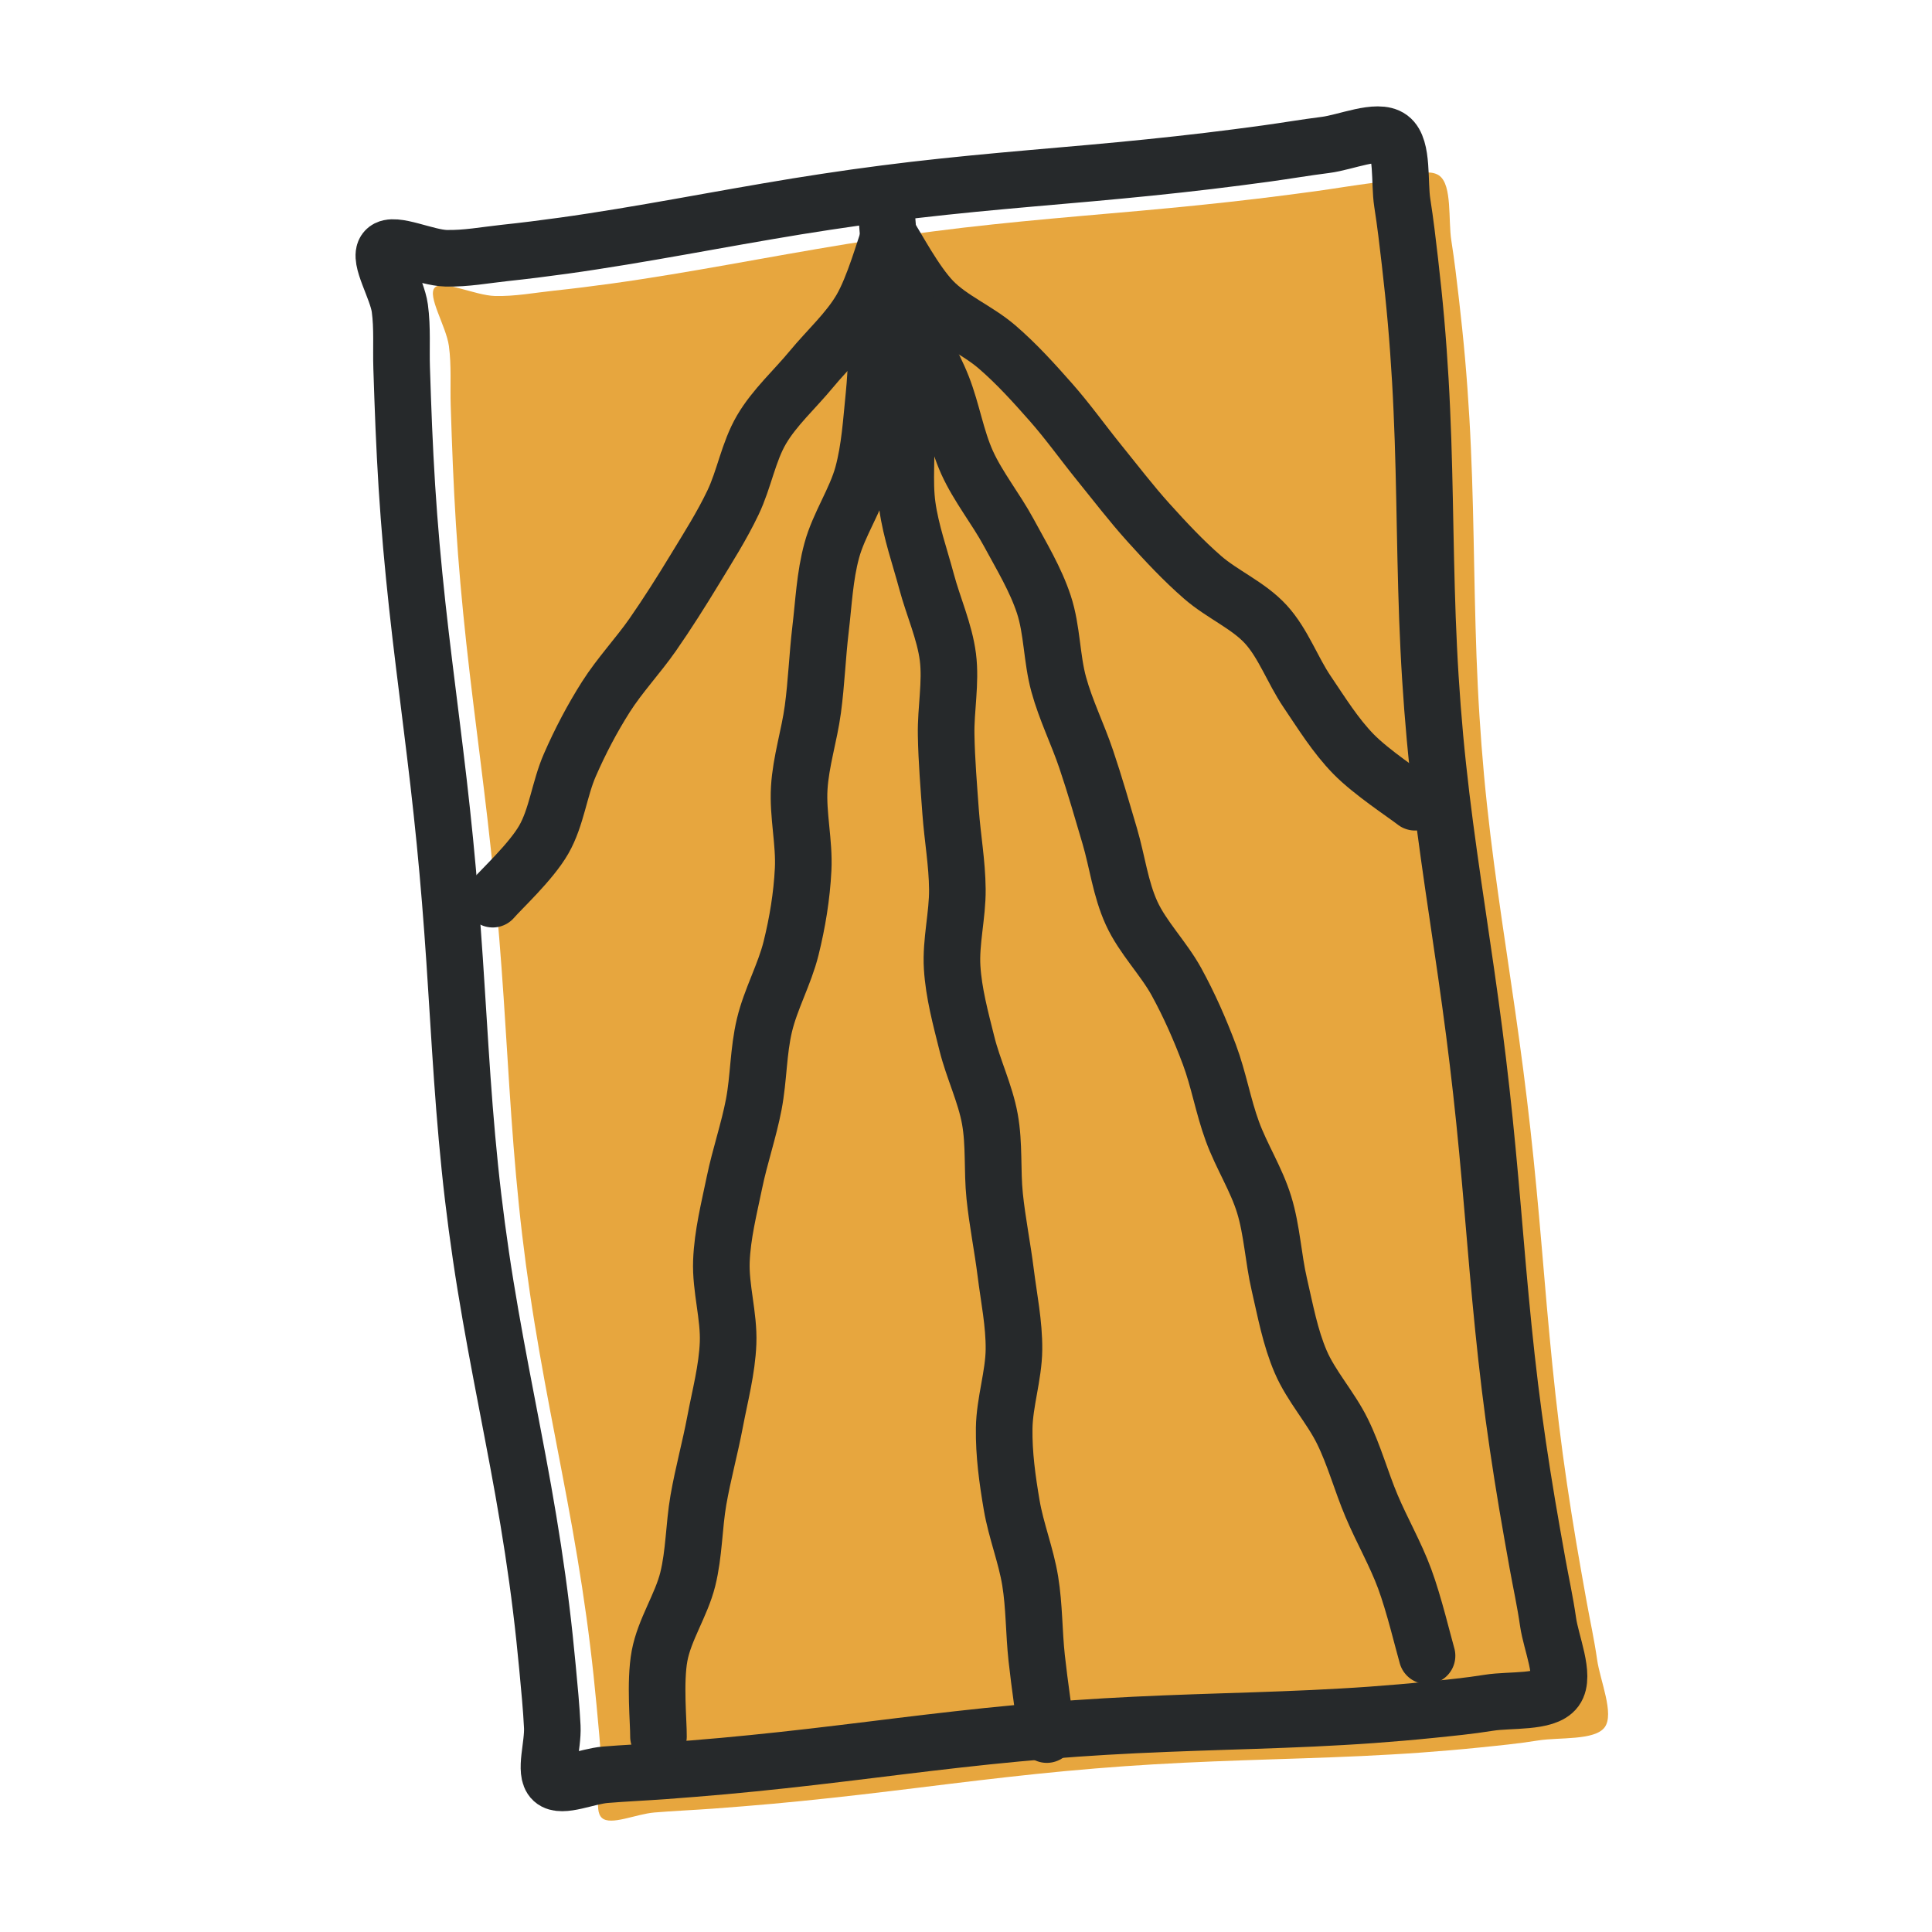
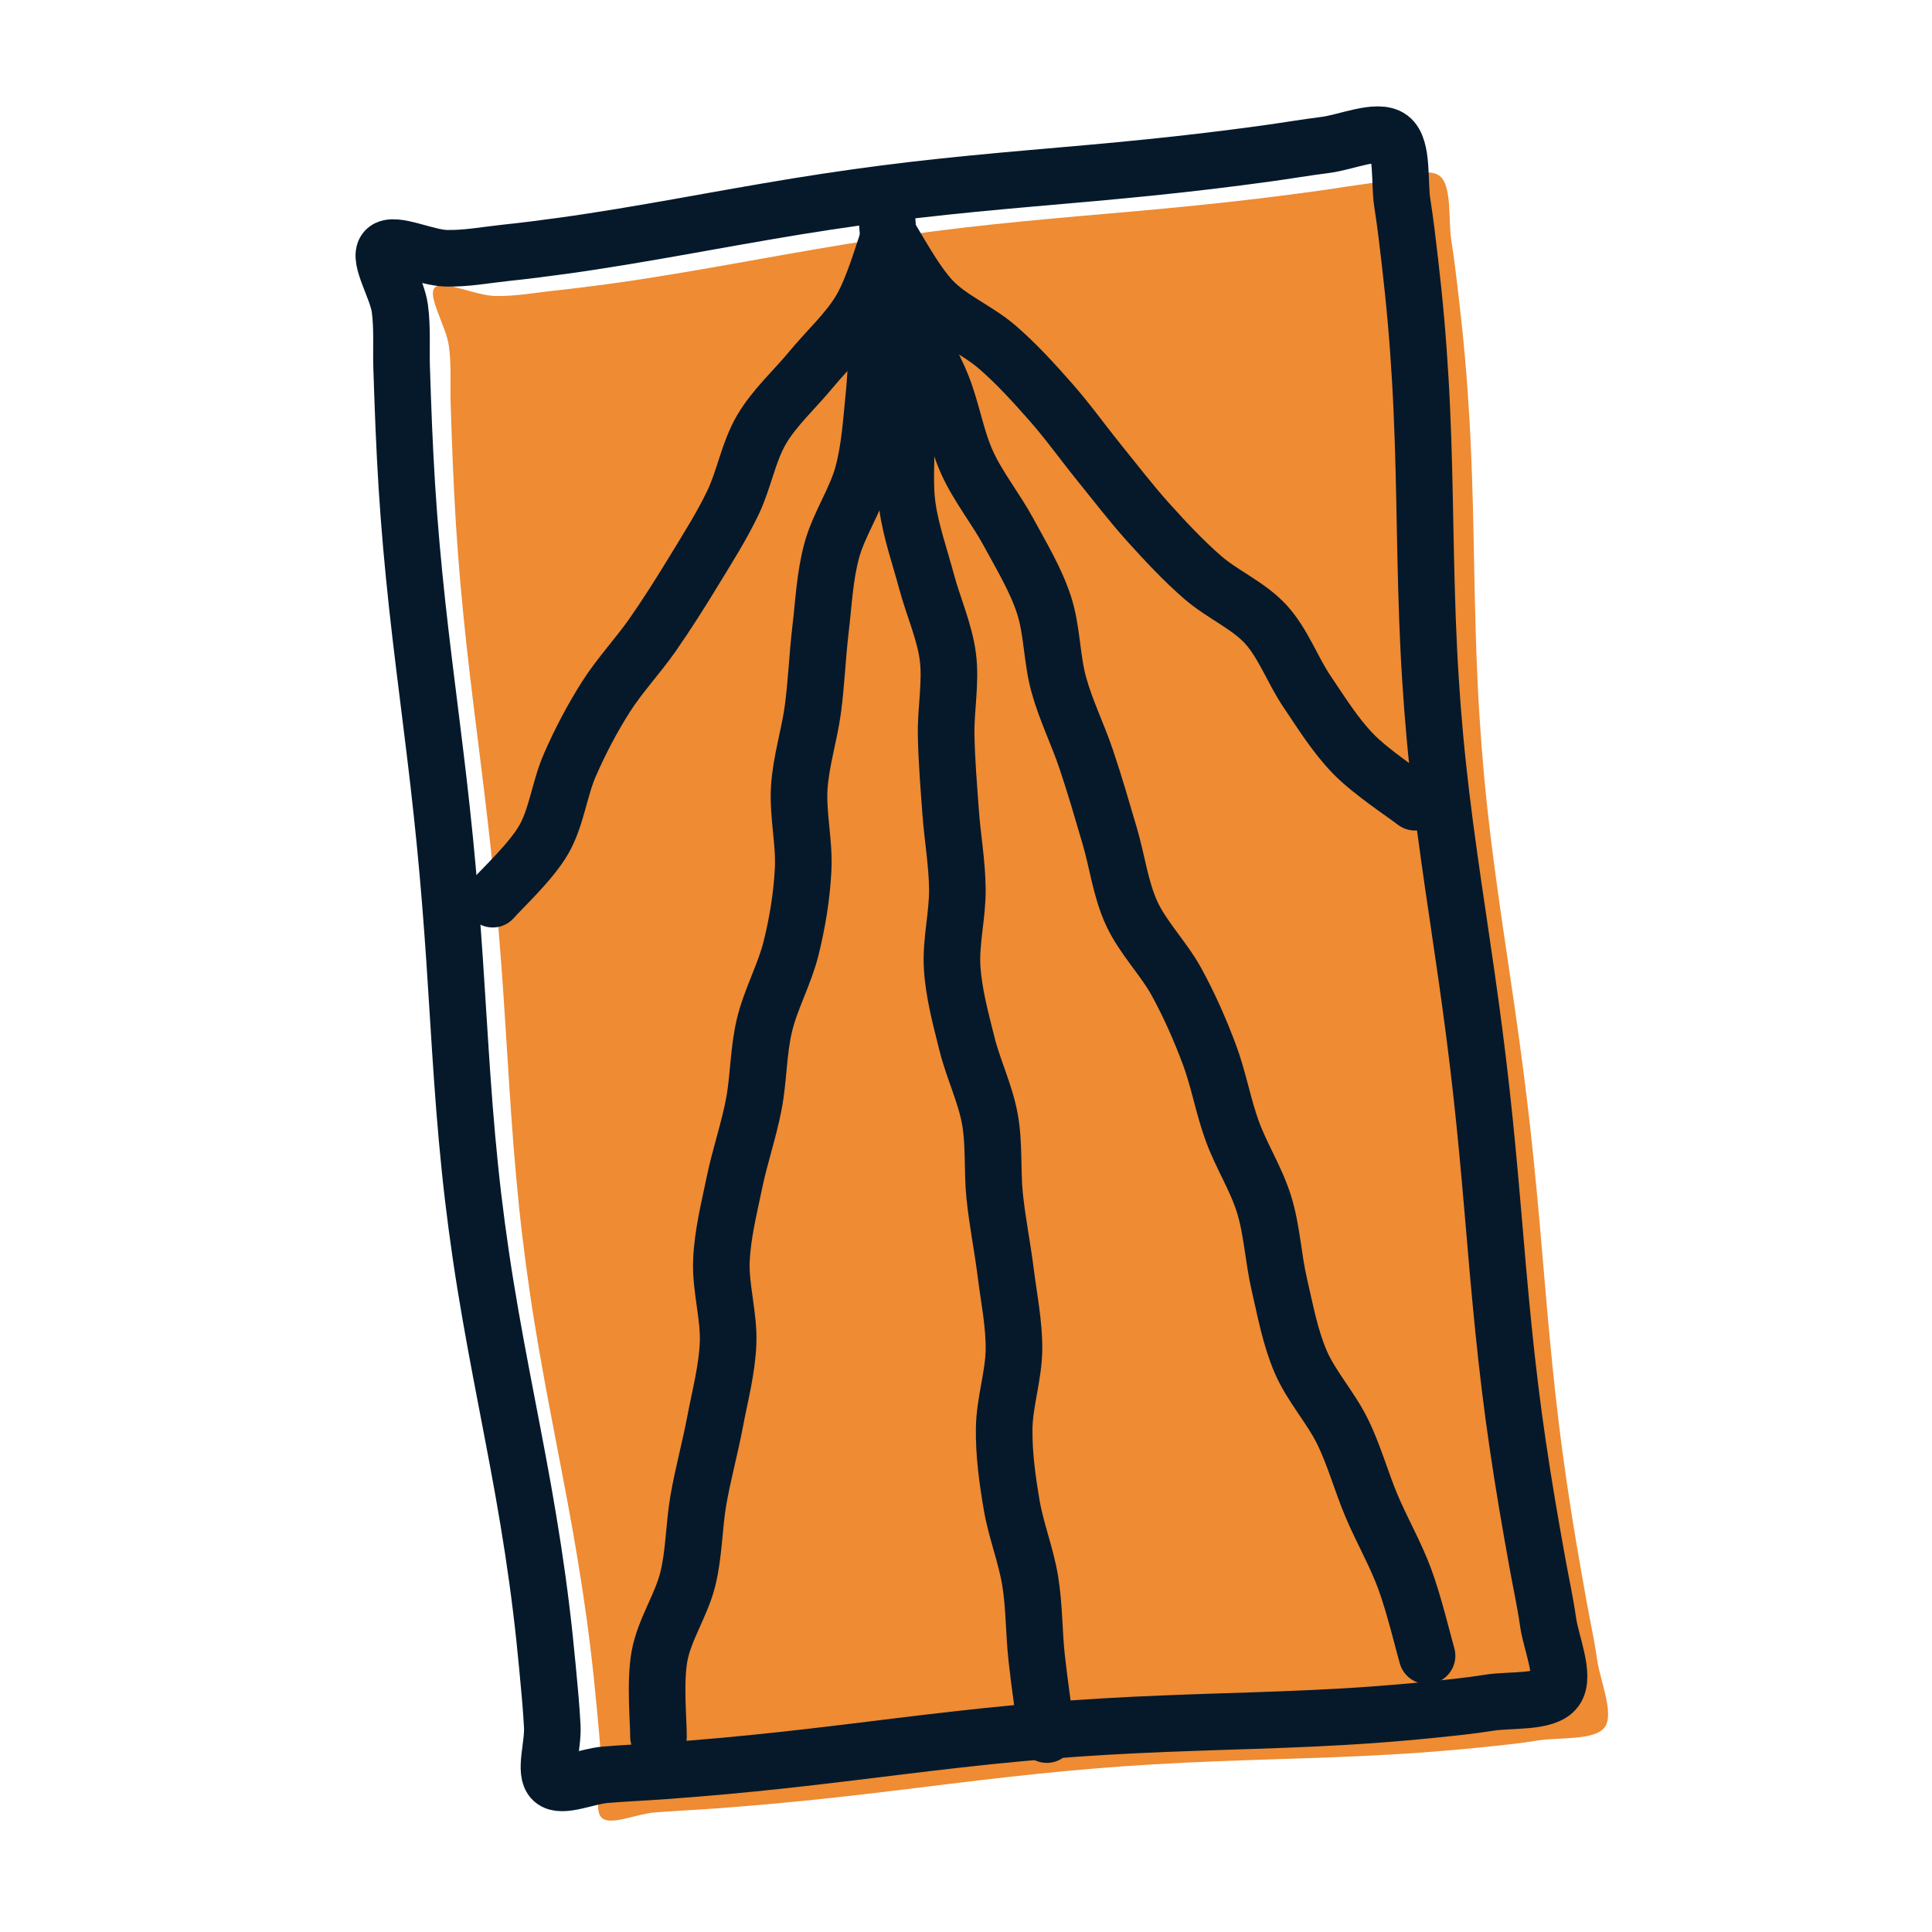
<svg xmlns="http://www.w3.org/2000/svg" viewBox="0 0 512 512" role="img" aria-label="Foothills Labs house-mark candidate: the unfolded sheet: dart crease pattern, no plane">
-   <path d="M 102.20 66.24 C 104.24 64.03 112.92 68.31 118.18 68.44 C 123.44 68.57 128.59 67.59 133.78 67.03 C 138.97 66.48 144.15 65.83 149.33 65.11 C 154.50 64.40 159.66 63.58 164.82 62.74 C 169.99 61.90 175.14 60.98 180.29 60.08 C 185.45 59.18 190.60 58.22 195.75 57.33 C 200.90 56.43 206.06 55.53 211.22 54.69 C 216.38 53.86 221.55 53.07 226.72 52.34 C 231.89 51.62 237.07 50.95 242.26 50.34 C 247.44 49.73 252.64 49.20 257.83 48.68 C 263.03 48.16 268.23 47.71 273.43 47.24 C 278.63 46.77 283.83 46.34 289.03 45.87 C 294.23 45.39 299.43 44.92 304.62 44.38 C 309.81 43.85 315.00 43.28 320.19 42.66 C 325.37 42.04 330.55 41.37 335.73 40.66 C 340.90 39.95 345.78 39.10 351.24 38.41 C 356.69 37.73 365.08 34.02 368.47 36.58 C 371.87 39.14 370.76 48.29 371.62 53.76 C 372.48 59.23 373.04 64.17 373.65 69.39 C 374.25 74.60 374.80 79.83 375.26 85.06 C 375.72 90.29 376.09 95.53 376.40 100.78 C 376.71 106.03 376.92 111.29 377.11 116.55 C 377.30 121.81 377.40 127.08 377.52 132.34 C 377.64 137.61 377.71 142.88 377.84 148.15 C 377.97 153.42 378.09 158.68 378.29 163.94 C 378.50 169.20 378.73 174.46 379.07 179.70 C 379.40 184.95 379.80 190.19 380.28 195.42 C 380.76 200.65 381.33 205.87 381.95 211.08 C 382.57 216.30 383.28 221.50 384.00 226.71 C 384.71 231.91 385.50 237.11 386.26 242.31 C 387.01 247.51 387.80 252.71 388.54 257.91 C 389.28 263.11 390.01 268.32 390.68 273.53 C 391.35 278.74 391.98 283.95 392.56 289.17 C 393.15 294.39 393.67 299.61 394.17 304.84 C 394.68 310.07 395.12 315.30 395.58 320.53 C 396.04 325.76 396.46 331.00 396.93 336.23 C 397.41 341.46 397.87 346.69 398.41 351.92 C 398.94 357.14 399.51 362.36 400.15 367.57 C 400.79 372.79 401.49 377.99 402.26 383.19 C 403.02 388.39 403.86 393.59 404.72 398.77 C 405.59 403.96 406.53 409.15 407.45 414.33 C 408.38 419.51 409.46 424.30 410.26 429.87 C 411.06 435.44 414.87 444.18 412.26 447.74 C 409.65 451.31 400.16 450.35 394.63 451.24 C 389.10 452.13 384.27 452.57 379.08 453.11 C 373.88 453.64 368.68 454.08 363.47 454.46 C 358.26 454.84 353.04 455.11 347.82 455.37 C 342.60 455.62 337.36 455.79 332.13 455.98 C 326.91 456.17 321.67 456.30 316.44 456.50 C 311.21 456.69 305.98 456.88 300.76 457.14 C 295.54 457.40 290.32 457.69 285.11 458.06 C 279.90 458.43 274.70 458.86 269.50 459.34 C 264.30 459.82 259.11 460.37 253.92 460.95 C 248.73 461.52 243.55 462.16 238.37 462.78 C 233.18 463.41 228.00 464.07 222.82 464.68 C 217.63 465.30 212.45 465.92 207.26 466.47 C 202.07 467.03 196.87 467.56 191.67 468.03 C 186.47 468.50 181.27 468.91 176.06 469.30 C 170.85 469.68 165.35 469.92 160.42 470.33 C 155.50 470.74 148.85 473.88 146.51 471.76 C 144.16 469.64 146.60 462.59 146.36 457.61 C 146.12 452.63 145.58 447.13 145.09 441.90 C 144.60 436.68 144.05 431.45 143.41 426.24 C 142.78 421.03 142.05 415.82 141.26 410.63 C 140.47 405.43 139.59 400.24 138.68 395.06 C 137.77 389.87 136.77 384.70 135.79 379.52 C 134.82 374.34 133.79 369.17 132.82 363.99 C 131.85 358.81 130.87 353.63 129.98 348.45 C 129.08 343.26 128.22 338.07 127.46 332.87 C 126.69 327.67 126.00 322.47 125.38 317.25 C 124.76 312.04 124.24 306.81 123.76 301.58 C 123.28 296.35 122.89 291.11 122.51 285.87 C 122.13 280.63 121.82 275.38 121.48 270.14 C 121.13 264.89 120.83 259.65 120.47 254.40 C 120.11 249.16 119.74 243.92 119.31 238.69 C 118.88 233.45 118.42 228.22 117.90 222.99 C 117.39 217.77 116.81 212.55 116.22 207.33 C 115.62 202.11 114.97 196.90 114.33 191.69 C 113.70 186.47 113.02 181.26 112.39 176.05 C 111.76 170.84 111.13 165.62 110.57 160.40 C 110.01 155.18 109.48 149.96 109.02 144.72 C 108.56 139.49 108.17 134.25 107.83 129.01 C 107.50 123.76 107.24 118.51 107.01 113.25 C 106.78 108.00 106.62 102.73 106.44 97.47 C 106.27 92.21 106.67 86.89 105.96 81.68 C 105.25 76.48 100.16 68.44 102.20 66.24 Z" fill="#E7A63E" stroke="none" transform="translate(13 10)" />
-   <g fill="none" stroke="#26292B" stroke-width="15.0" stroke-linecap="round" stroke-linejoin="round">
+   <path d="M 102.20 66.24 C 104.24 64.03 112.92 68.31 118.18 68.44 C 123.44 68.57 128.59 67.59 133.78 67.03 C 138.97 66.48 144.15 65.83 149.33 65.11 C 154.50 64.40 159.66 63.58 164.82 62.74 C 169.99 61.90 175.14 60.98 180.29 60.08 C 185.45 59.18 190.60 58.22 195.75 57.33 C 200.90 56.43 206.06 55.53 211.22 54.69 C 216.38 53.86 221.55 53.07 226.72 52.34 C 231.89 51.62 237.07 50.95 242.26 50.34 C 247.44 49.73 252.64 49.20 257.83 48.68 C 263.03 48.16 268.23 47.71 273.43 47.24 C 278.63 46.77 283.83 46.34 289.03 45.87 C 294.23 45.39 299.43 44.92 304.62 44.38 C 309.81 43.85 315.00 43.28 320.19 42.66 C 325.37 42.04 330.55 41.37 335.73 40.66 C 340.90 39.95 345.78 39.10 351.24 38.41 C 356.69 37.73 365.08 34.02 368.47 36.58 C 371.87 39.14 370.76 48.29 371.62 53.76 C 372.48 59.23 373.04 64.17 373.65 69.39 C 374.25 74.60 374.80 79.83 375.26 85.06 C 375.72 90.29 376.09 95.53 376.40 100.78 C 376.71 106.03 376.92 111.29 377.11 116.55 C 377.30 121.81 377.40 127.08 377.52 132.34 C 377.64 137.61 377.71 142.88 377.84 148.15 C 377.97 153.42 378.09 158.68 378.29 163.94 C 378.50 169.20 378.73 174.46 379.07 179.70 C 379.40 184.95 379.80 190.19 380.28 195.42 C 380.76 200.65 381.33 205.87 381.95 211.08 C 382.57 216.30 383.28 221.50 384.00 226.71 C 384.71 231.91 385.50 237.11 386.26 242.31 C 387.01 247.51 387.80 252.71 388.54 257.91 C 389.28 263.11 390.01 268.32 390.68 273.53 C 391.35 278.74 391.98 283.95 392.56 289.17 C 393.15 294.39 393.67 299.61 394.17 304.84 C 394.68 310.07 395.12 315.30 395.58 320.53 C 396.04 325.76 396.46 331.00 396.93 336.23 C 397.41 341.46 397.87 346.69 398.41 351.92 C 398.94 357.14 399.51 362.36 400.15 367.57 C 400.79 372.79 401.49 377.99 402.26 383.19 C 403.02 388.39 403.86 393.59 404.72 398.77 C 405.59 403.96 406.53 409.15 407.45 414.33 C 408.38 419.51 409.46 424.30 410.26 429.87 C 411.06 435.44 414.87 444.18 412.26 447.74 C 409.65 451.31 400.16 450.35 394.63 451.24 C 389.10 452.13 384.27 452.57 379.08 453.11 C 373.88 453.64 368.68 454.08 363.47 454.46 C 358.26 454.84 353.04 455.11 347.82 455.37 C 342.60 455.62 337.36 455.79 332.13 455.98 C 326.91 456.17 321.67 456.30 316.44 456.50 C 311.21 456.69 305.98 456.88 300.76 457.14 C 295.54 457.40 290.32 457.69 285.11 458.06 C 279.90 458.43 274.70 458.86 269.50 459.34 C 264.30 459.82 259.11 460.37 253.92 460.95 C 248.73 461.52 243.55 462.16 238.37 462.78 C 233.18 463.41 228.00 464.07 222.82 464.68 C 217.63 465.30 212.45 465.92 207.26 466.47 C 202.07 467.03 196.87 467.56 191.67 468.03 C 186.47 468.50 181.27 468.91 176.06 469.30 C 170.85 469.68 165.35 469.92 160.42 470.33 C 155.50 470.74 148.85 473.88 146.51 471.76 C 144.16 469.64 146.60 462.59 146.36 457.61 C 146.12 452.63 145.58 447.13 145.09 441.90 C 144.60 436.68 144.05 431.45 143.41 426.24 C 142.78 421.03 142.05 415.82 141.26 410.63 C 140.47 405.43 139.59 400.24 138.68 395.06 C 137.77 389.87 136.77 384.70 135.79 379.52 C 134.82 374.34 133.79 369.17 132.82 363.99 C 131.85 358.81 130.87 353.63 129.98 348.45 C 129.08 343.26 128.22 338.07 127.46 332.87 C 126.69 327.67 126.00 322.47 125.38 317.25 C 124.76 312.04 124.24 306.81 123.76 301.58 C 123.28 296.35 122.89 291.11 122.51 285.87 C 122.13 280.63 121.82 275.38 121.48 270.14 C 121.13 264.89 120.83 259.65 120.47 254.40 C 120.11 249.16 119.74 243.92 119.31 238.69 C 118.88 233.45 118.42 228.22 117.90 222.99 C 117.39 217.77 116.81 212.55 116.22 207.33 C 115.62 202.11 114.97 196.90 114.33 191.69 C 113.70 186.47 113.02 181.26 112.39 176.05 C 111.76 170.84 111.13 165.62 110.57 160.40 C 110.01 155.18 109.48 149.96 109.02 144.72 C 108.56 139.49 108.17 134.25 107.83 129.01 C 107.50 123.76 107.24 118.51 107.01 113.25 C 106.78 108.00 106.62 102.73 106.44 97.47 C 106.27 92.21 106.67 86.89 105.96 81.68 C 105.25 76.48 100.16 68.44 102.20 66.24 Z" fill="#EE8B33" stroke="none" transform="translate(13 10)" />
+   <g fill="none" stroke="#05192B" stroke-width="15.0" stroke-linecap="round" stroke-linejoin="round">
    <path d="M 102.20 66.24 C 104.24 64.03 112.92 68.31 118.18 68.44 C 123.44 68.57 128.59 67.59 133.78 67.03 C 138.97 66.48 144.15 65.83 149.33 65.11 C 154.50 64.40 159.66 63.58 164.82 62.74 C 169.99 61.90 175.14 60.98 180.29 60.08 C 185.45 59.18 190.60 58.22 195.75 57.33 C 200.90 56.43 206.06 55.53 211.22 54.69 C 216.38 53.86 221.55 53.07 226.72 52.34 C 231.89 51.62 237.07 50.95 242.26 50.34 C 247.44 49.73 252.64 49.20 257.83 48.68 C 263.03 48.16 268.23 47.71 273.43 47.24 C 278.63 46.77 283.83 46.34 289.03 45.87 C 294.23 45.39 299.43 44.92 304.62 44.38 C 309.81 43.85 315.00 43.28 320.19 42.66 C 325.37 42.04 330.55 41.37 335.73 40.66 C 340.90 39.95 345.78 39.10 351.24 38.41 C 356.69 37.73 365.08 34.02 368.47 36.58 C 371.87 39.14 370.76 48.29 371.62 53.76 C 372.48 59.23 373.04 64.17 373.65 69.39 C 374.25 74.60 374.80 79.83 375.26 85.06 C 375.72 90.29 376.09 95.53 376.40 100.78 C 376.71 106.03 376.92 111.29 377.11 116.55 C 377.30 121.81 377.40 127.08 377.52 132.34 C 377.64 137.61 377.71 142.88 377.84 148.15 C 377.97 153.42 378.09 158.68 378.29 163.94 C 378.50 169.20 378.73 174.46 379.07 179.70 C 379.40 184.95 379.80 190.19 380.28 195.42 C 380.76 200.65 381.33 205.87 381.95 211.08 C 382.57 216.30 383.28 221.50 384.00 226.71 C 384.71 231.91 385.50 237.11 386.26 242.31 C 387.01 247.51 387.80 252.71 388.54 257.91 C 389.28 263.11 390.01 268.32 390.68 273.53 C 391.35 278.74 391.98 283.95 392.56 289.17 C 393.15 294.39 393.67 299.61 394.17 304.84 C 394.68 310.07 395.12 315.30 395.58 320.53 C 396.04 325.76 396.46 331.00 396.93 336.23 C 397.41 341.46 397.87 346.69 398.41 351.92 C 398.94 357.14 399.51 362.36 400.15 367.57 C 400.79 372.79 401.49 377.99 402.26 383.19 C 403.02 388.39 403.86 393.59 404.72 398.77 C 405.59 403.96 406.53 409.15 407.45 414.33 C 408.38 419.51 409.46 424.30 410.26 429.87 C 411.06 435.44 414.87 444.18 412.26 447.74 C 409.65 451.31 400.16 450.35 394.63 451.24 C 389.10 452.13 384.27 452.57 379.08 453.11 C 373.88 453.64 368.68 454.08 363.47 454.46 C 358.26 454.84 353.04 455.11 347.82 455.37 C 342.60 455.62 337.36 455.79 332.13 455.98 C 326.91 456.17 321.67 456.30 316.44 456.50 C 311.21 456.69 305.98 456.88 300.76 457.14 C 295.54 457.40 290.32 457.69 285.11 458.06 C 279.90 458.43 274.70 458.86 269.50 459.34 C 264.30 459.82 259.11 460.37 253.92 460.95 C 248.73 461.52 243.55 462.16 238.37 462.78 C 233.18 463.41 228.00 464.07 222.82 464.68 C 217.63 465.30 212.45 465.92 207.26 466.47 C 202.07 467.03 196.87 467.56 191.67 468.03 C 186.47 468.50 181.27 468.91 176.06 469.30 C 170.85 469.68 165.35 469.92 160.42 470.33 C 155.50 470.74 148.85 473.88 146.51 471.76 C 144.16 469.64 146.60 462.59 146.36 457.61 C 146.12 452.63 145.58 447.13 145.09 441.90 C 144.60 436.68 144.05 431.45 143.41 426.24 C 142.78 421.03 142.05 415.82 141.26 410.63 C 140.47 405.43 139.59 400.24 138.68 395.06 C 137.77 389.87 136.77 384.70 135.79 379.52 C 134.82 374.34 133.79 369.17 132.82 363.99 C 131.85 358.81 130.87 353.63 129.98 348.45 C 129.08 343.26 128.22 338.07 127.46 332.87 C 126.69 327.67 126.00 322.47 125.38 317.25 C 124.76 312.04 124.24 306.81 123.76 301.58 C 123.28 296.35 122.89 291.11 122.51 285.87 C 122.13 280.63 121.82 275.38 121.48 270.14 C 121.13 264.89 120.83 259.65 120.47 254.40 C 120.11 249.16 119.74 243.92 119.31 238.69 C 118.88 233.45 118.42 228.22 117.90 222.99 C 117.39 217.77 116.81 212.55 116.22 207.33 C 115.62 202.11 114.97 196.90 114.33 191.69 C 113.70 186.47 113.02 181.26 112.39 176.05 C 111.76 170.84 111.13 165.62 110.57 160.40 C 110.01 155.18 109.48 149.96 109.02 144.72 C 108.56 139.49 108.17 134.25 107.83 129.01 C 107.50 123.76 107.24 118.51 107.01 113.25 C 106.78 108.00 106.62 102.73 106.44 97.47 C 106.27 92.21 106.67 86.89 105.96 81.68 C 105.25 76.48 100.16 68.44 102.20 66.24 Z" />
    <path d="M 234.59 52.32 C 234.85 55.73 235.76 65.93 236.15 72.75 C 236.55 79.57 236.31 86.46 236.94 93.26 C 237.57 100.06 239.34 106.74 239.93 113.54 C 240.51 120.34 239.52 127.31 240.46 134.08 C 241.40 140.84 243.76 147.46 245.55 154.13 C 247.34 160.81 250.33 167.36 251.20 174.13 C 252.06 180.91 250.61 187.92 250.74 194.77 C 250.86 201.63 251.44 208.43 251.93 215.24 C 252.43 222.05 253.65 228.79 253.71 235.65 C 253.78 242.50 251.91 249.57 252.33 256.39 C 252.75 263.21 254.57 269.88 256.24 276.57 C 257.90 283.26 261.10 289.79 262.32 296.52 C 263.55 303.26 262.90 310.19 263.60 316.98 C 264.30 323.77 265.67 330.49 266.52 337.27 C 267.37 344.04 268.77 350.76 268.71 357.63 C 268.64 364.50 266.22 371.62 266.12 378.49 C 266.02 385.37 266.96 392.13 268.11 398.88 C 269.26 405.62 271.91 412.21 273.01 418.95 C 274.11 425.70 273.99 432.58 274.73 439.37 C 275.46 446.15 276.96 456.29 277.41 459.68" />
    <path d="M 235.66 62.51 C 234.42 65.74 231.62 76.00 228.18 81.89 C 224.73 87.79 219.39 92.55 215.00 97.87 C 210.60 103.20 205.27 107.96 201.81 113.85 C 198.35 119.74 197.21 127.01 194.25 133.19 C 191.30 139.38 187.62 145.14 184.08 150.97 C 180.53 156.81 176.89 162.58 172.98 168.20 C 169.06 173.81 164.26 178.89 160.59 184.65 C 156.93 190.42 153.75 196.47 151.00 202.78 C 148.25 209.09 147.50 216.59 144.10 222.51 C 140.70 228.43 132.83 235.66 130.58 238.29" />
    <path d="M 235.66 62.51 C 237.59 65.37 242.48 74.80 247.24 79.70 C 251.99 84.61 258.98 87.43 264.19 91.91 C 269.40 96.39 273.97 101.46 278.49 106.58 C 283.01 111.70 287.00 117.32 291.30 122.63 C 295.61 127.94 299.77 133.40 304.34 138.47 C 308.92 143.54 313.57 148.54 318.75 153.04 C 323.94 157.54 330.86 160.43 335.47 165.47 C 340.07 170.51 342.51 177.55 346.38 183.28 C 350.25 189.00 353.90 194.93 358.67 199.82 C 363.44 204.71 372.27 210.47 375.00 212.60" />
    <path d="M 235.66 62.51 C 235.21 66.01 233.62 76.48 232.94 83.51 C 232.26 90.55 232.33 97.70 231.61 104.74 C 230.89 111.77 230.50 118.85 228.64 125.70 C 226.77 132.56 222.29 139.01 220.43 145.87 C 218.56 152.72 218.28 159.82 217.44 166.84 C 216.61 173.85 216.36 180.95 215.42 187.95 C 214.48 194.95 212.24 201.74 211.81 208.82 C 211.38 215.90 213.20 223.32 212.84 230.41 C 212.48 237.49 211.34 244.46 209.63 251.34 C 207.92 258.22 204.23 264.79 202.59 271.68 C 200.94 278.57 201.08 285.73 199.76 292.67 C 198.43 299.61 196.08 306.39 194.65 313.31 C 193.22 320.24 191.46 327.11 191.18 334.21 C 190.90 341.30 193.23 348.81 192.95 355.90 C 192.67 363.00 190.81 369.86 189.50 376.80 C 188.19 383.74 186.29 390.59 185.08 397.55 C 183.88 404.50 183.97 411.66 182.26 418.54 C 180.54 425.42 176.08 431.87 174.79 438.82 C 173.49 445.76 174.55 456.63 174.50 460.20" />
    <path d="M 235.66 62.51 C 236.53 65.95 238.49 76.53 240.84 83.19 C 243.18 89.85 247.17 95.89 249.75 102.46 C 252.33 109.03 253.39 116.18 256.31 122.62 C 259.24 129.06 263.92 134.84 267.31 141.10 C 270.69 147.37 274.43 153.50 276.64 160.21 C 278.85 166.93 278.69 174.53 280.57 181.37 C 282.44 188.21 285.62 194.55 287.87 201.25 C 290.13 207.94 292.09 214.75 294.09 221.54 C 296.09 228.33 296.94 235.56 299.88 241.99 C 302.82 248.43 308.31 253.90 311.75 260.14 C 315.18 266.39 318.02 272.86 320.50 279.47 C 322.97 286.09 324.16 293.18 326.59 299.81 C 329.01 306.44 332.95 312.50 335.02 319.26 C 337.10 326.03 337.42 333.45 339.03 340.39 C 340.64 347.33 341.91 354.40 344.70 360.89 C 347.49 367.38 352.65 372.98 355.77 379.34 C 358.90 385.70 360.72 392.56 363.47 399.07 C 366.22 405.58 369.80 411.77 372.25 418.39 C 374.71 425.01 377.19 435.39 378.18 438.79" />
  </g>
</svg>
